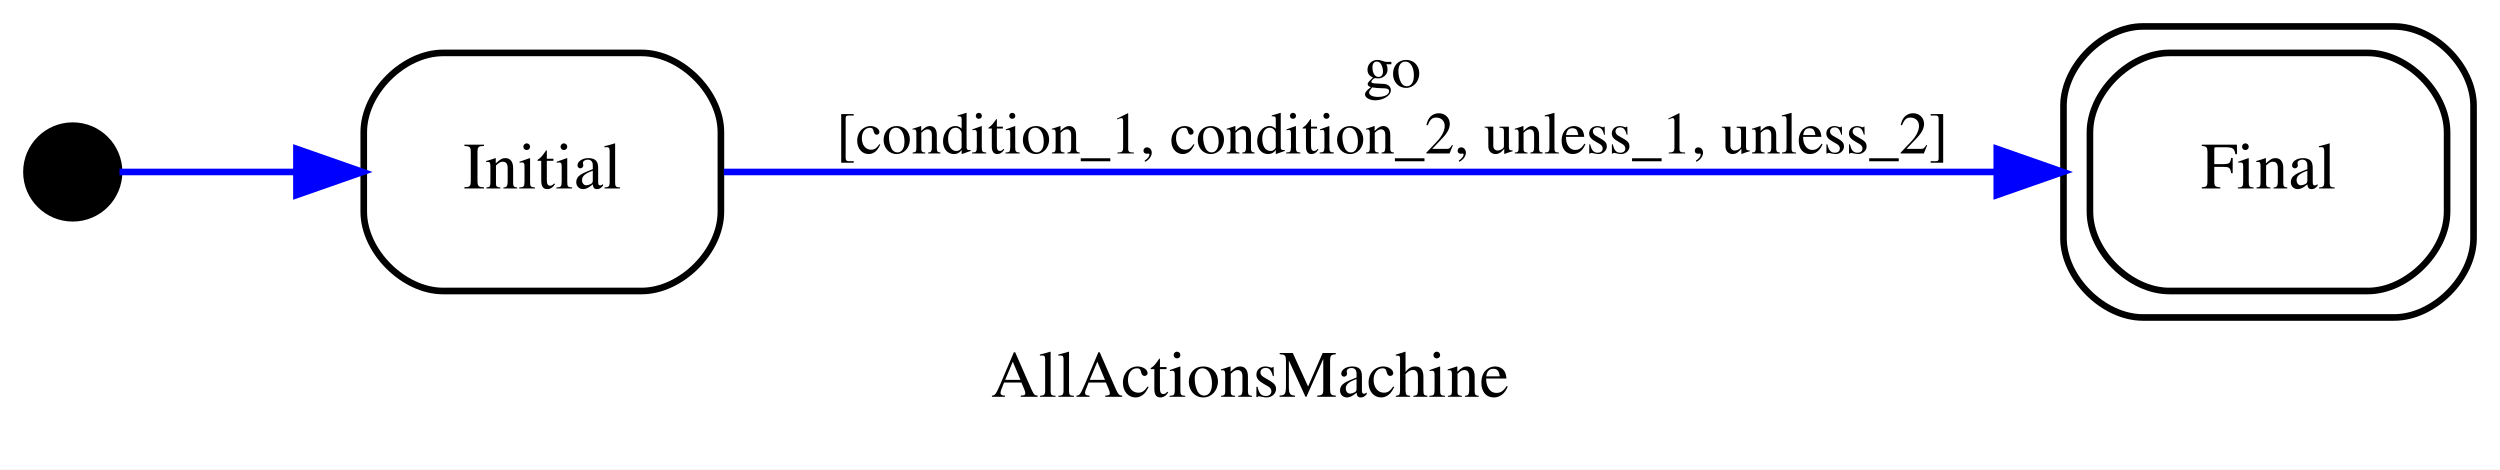
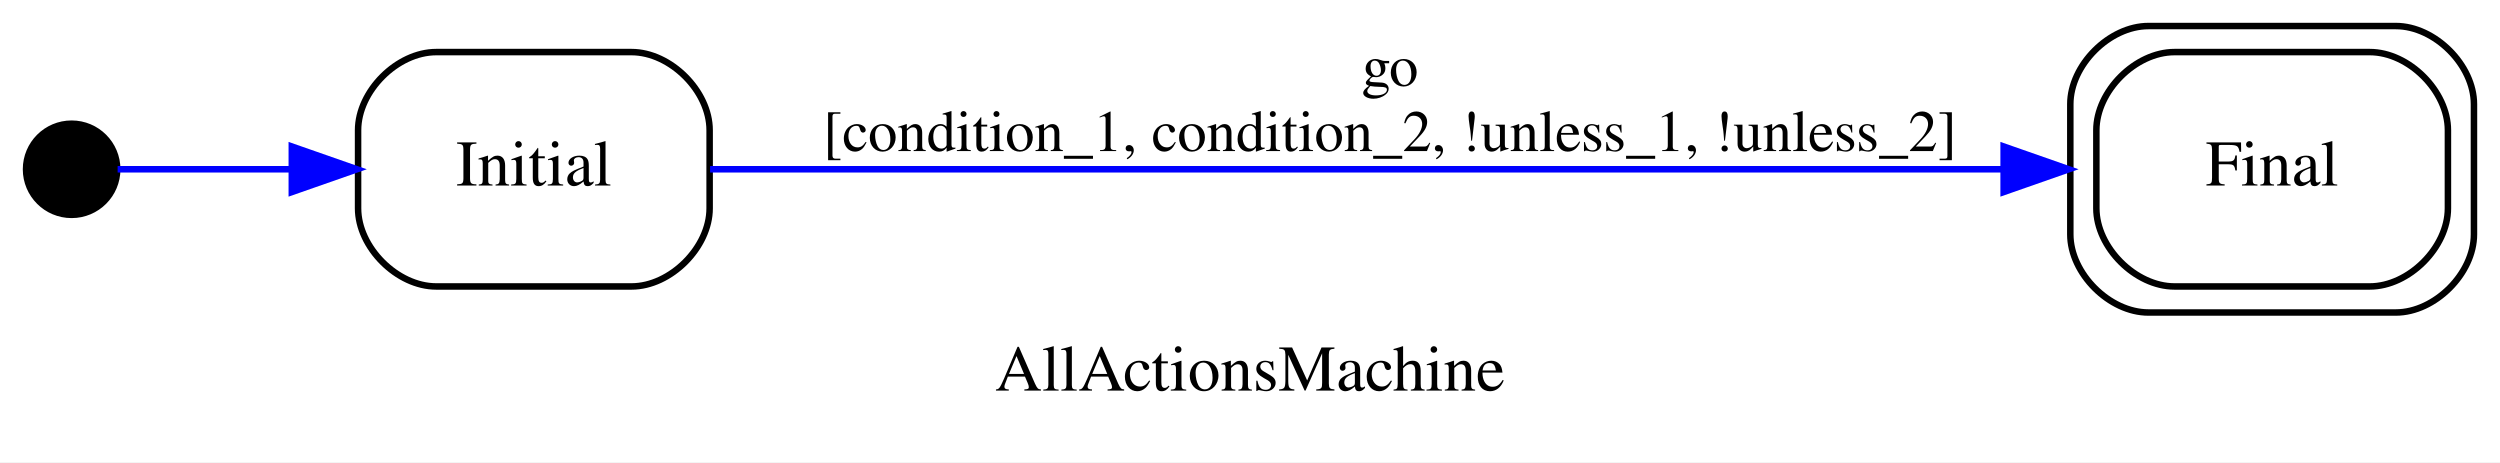
- <svg xmlns="http://www.w3.org/2000/svg" width="378pt" height="71pt" viewBox="0.00 0.00 378.00 71.00">
+ <svg xmlns="http://www.w3.org/2000/svg" width="384pt" height="71pt" viewBox="0.00 0.00 384.00 71.00">
  <g id="graph0" class="graph" transform="scale(1 1) rotate(0) translate(4 67)">
-     <polygon fill="#ffffff" stroke="transparent" points="-4,4 -4,-67 374,-67 374,4 -4,4" />
-     <text text-anchor="middle" x="185" y="-7" font-family="Times,serif" font-size="10.00" fill="#000000">AllActionsMachine</text>
+     <polygon fill="#ffffff" stroke="transparent" points="-4,4 -4,-67 380,-67 380,4 -4,4" />
+     <text text-anchor="middle" x="188" y="-7" font-family="Times,serif" font-size="10.00" fill="#000000">AllActionsMachine</text>
    <g id="node1" class="node">
      <ellipse fill="#000000" stroke="#000000" cx="7" cy="-41" rx="7" ry="7" />
      <text text-anchor="middle" x="7" y="-40.7" font-family="Times,serif" font-size="1.00" fill="#000000">i</text>
    </g>
    <g id="node2" class="node">
      <path fill="#ffffff" stroke="#000000" d="M93,-59C93,-59 63,-59 63,-59 57,-59 51,-53 51,-47 51,-47 51,-35 51,-35 51,-29 57,-23 63,-23 63,-23 93,-23 93,-23 99,-23 105,-29 105,-35 105,-35 105,-47 105,-47 105,-53 99,-59 93,-59" />
      <text text-anchor="middle" x="78" y="-38.5" font-family="Times,serif" font-size="10.00" fill="#000000">Initial</text>
    </g>
    <g id="edge1" class="edge">
      <path fill="none" stroke="#0000ff" d="M14.067,-41C20.486,-41 30.484,-41 40.682,-41" />
      <polygon fill="#0000ff" stroke="#0000ff" points="40.822,-44.5 50.822,-41 40.822,-37.5 40.822,-44.5" />
    </g>
    <g id="node3" class="node">
-       <path fill="#ffffff" stroke="#000000" d="M354,-59C354,-59 324,-59 324,-59 318,-59 312,-53 312,-47 312,-47 312,-35 312,-35 312,-29 318,-23 324,-23 324,-23 354,-23 354,-23 360,-23 366,-29 366,-35 366,-35 366,-47 366,-47 366,-53 360,-59 354,-59" />
-       <path fill="none" stroke="#000000" d="M358,-63C358,-63 320,-63 320,-63 314,-63 308,-57 308,-51 308,-51 308,-31 308,-31 308,-25 314,-19 320,-19 320,-19 358,-19 358,-19 364,-19 370,-25 370,-31 370,-31 370,-51 370,-51 370,-57 364,-63 358,-63" />
-       <text text-anchor="middle" x="339" y="-38.5" font-family="Times,serif" font-size="10.00" fill="#000000">Final</text>
+       <path fill="#ffffff" stroke="#000000" d="M360,-59C360,-59 330,-59 330,-59 324,-59 318,-53 318,-47 318,-47 318,-35 318,-35 318,-29 324,-23 330,-23 330,-23 360,-23 360,-23 366,-23 372,-29 372,-35 372,-35 372,-47 372,-47 372,-53 366,-59 360,-59" />
+       <path fill="none" stroke="#000000" d="M364,-63C364,-63 326,-63 326,-63 320,-63 314,-57 314,-51 314,-51 314,-31 314,-31 314,-25 320,-19 326,-19 326,-19 364,-19 364,-19 370,-19 376,-25 376,-31 376,-31 376,-51 376,-51 376,-57 370,-63 364,-63" />
+       <text text-anchor="middle" x="345" y="-38.5" font-family="Times,serif" font-size="10.00" fill="#000000">Final</text>
    </g>
    <g id="edge2" class="edge">
-       <path fill="none" stroke="#0000ff" d="M105.438,-41C151.328,-41 243.9,-41 297.695,-41" />
-       <polygon fill="#0000ff" stroke="#0000ff" points="297.912,-44.5 307.912,-41 297.912,-37.5 297.912,-44.5" />
-       <text text-anchor="middle" x="206.5" y="-53.8" font-family="Times,serif" font-size="9.00" fill="#000000">go</text>
-       <text text-anchor="middle" x="206.5" y="-43.8" font-family="Times,serif" font-size="9.00" fill="#000000">[condition_1, condition_2, unless_1, unless_2]</text>
+       <path fill="none" stroke="#0000ff" d="M105.071,-41C151.901,-41 248.315,-41 303.605,-41" />
+       <polygon fill="#0000ff" stroke="#0000ff" points="303.759,-44.5 313.759,-41 303.759,-37.5 303.759,-44.5" />
+       <text text-anchor="middle" x="209.5" y="-53.8" font-family="Times,serif" font-size="9.00" fill="#000000">go</text>
+       <text text-anchor="middle" x="209.5" y="-43.8" font-family="Times,serif" font-size="9.00" fill="#000000">[condition_1, condition_2, !unless_1, !unless_2]</text>
    </g>
  </g>
</svg>
